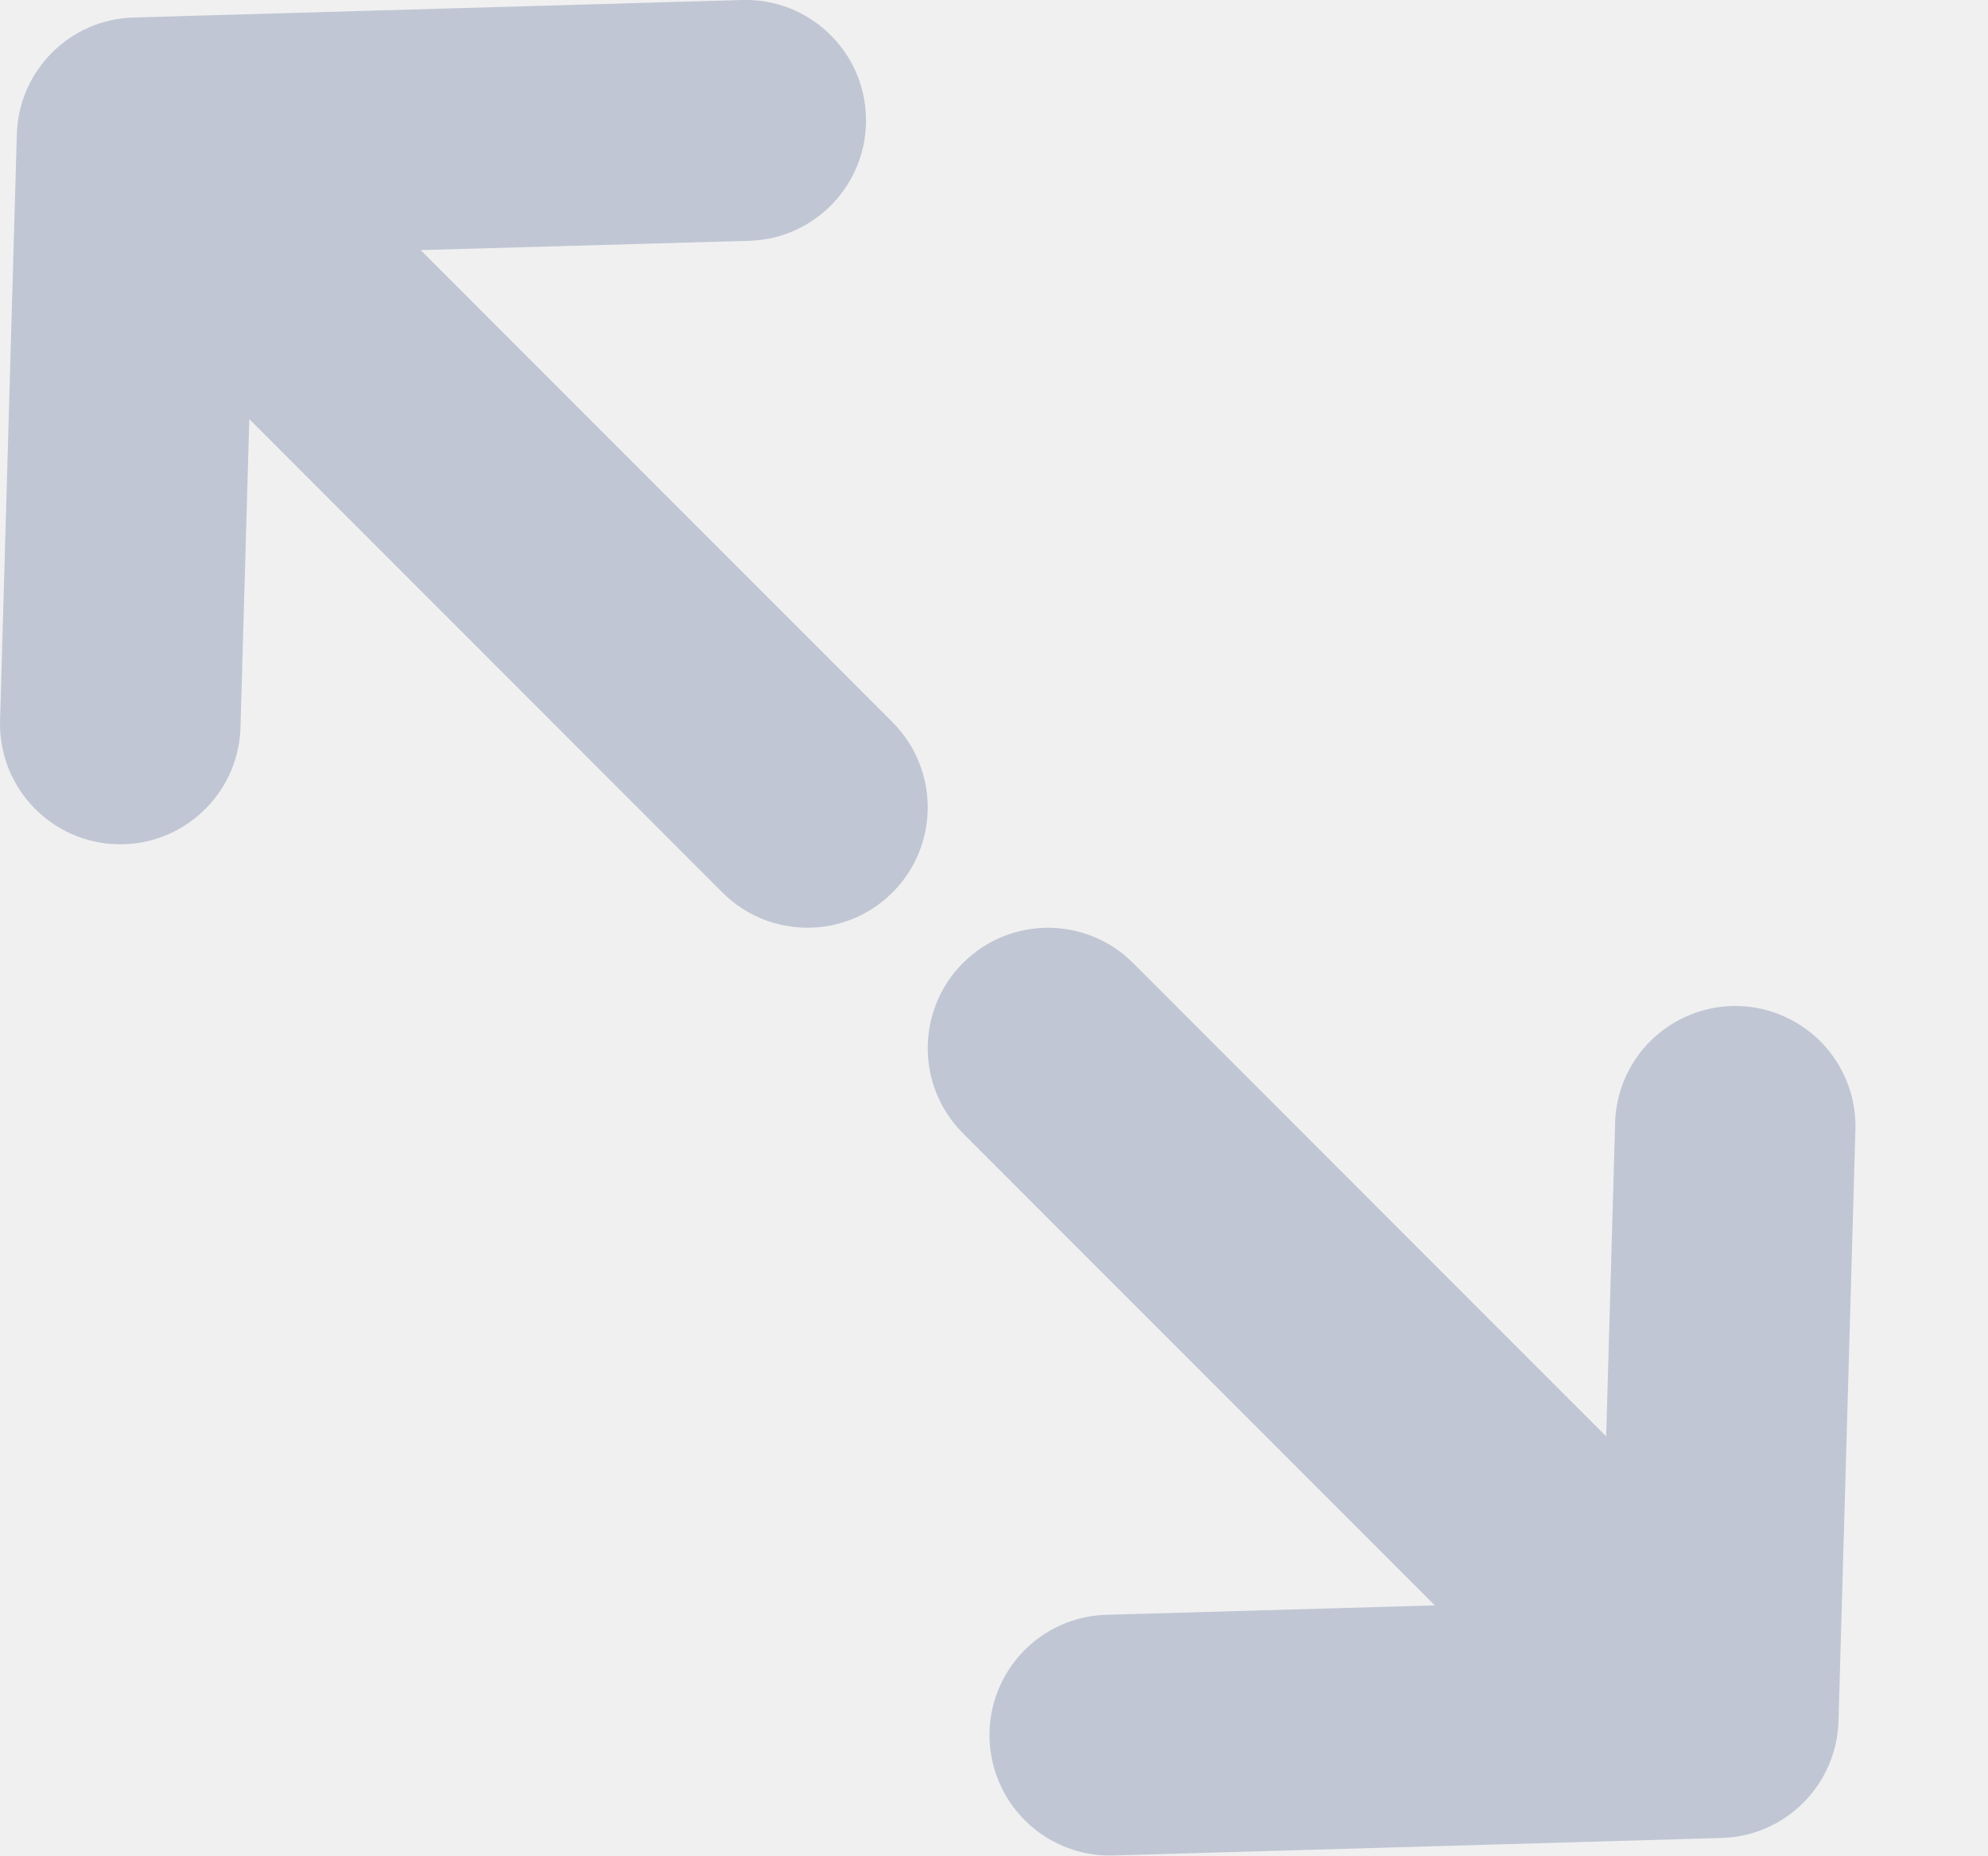
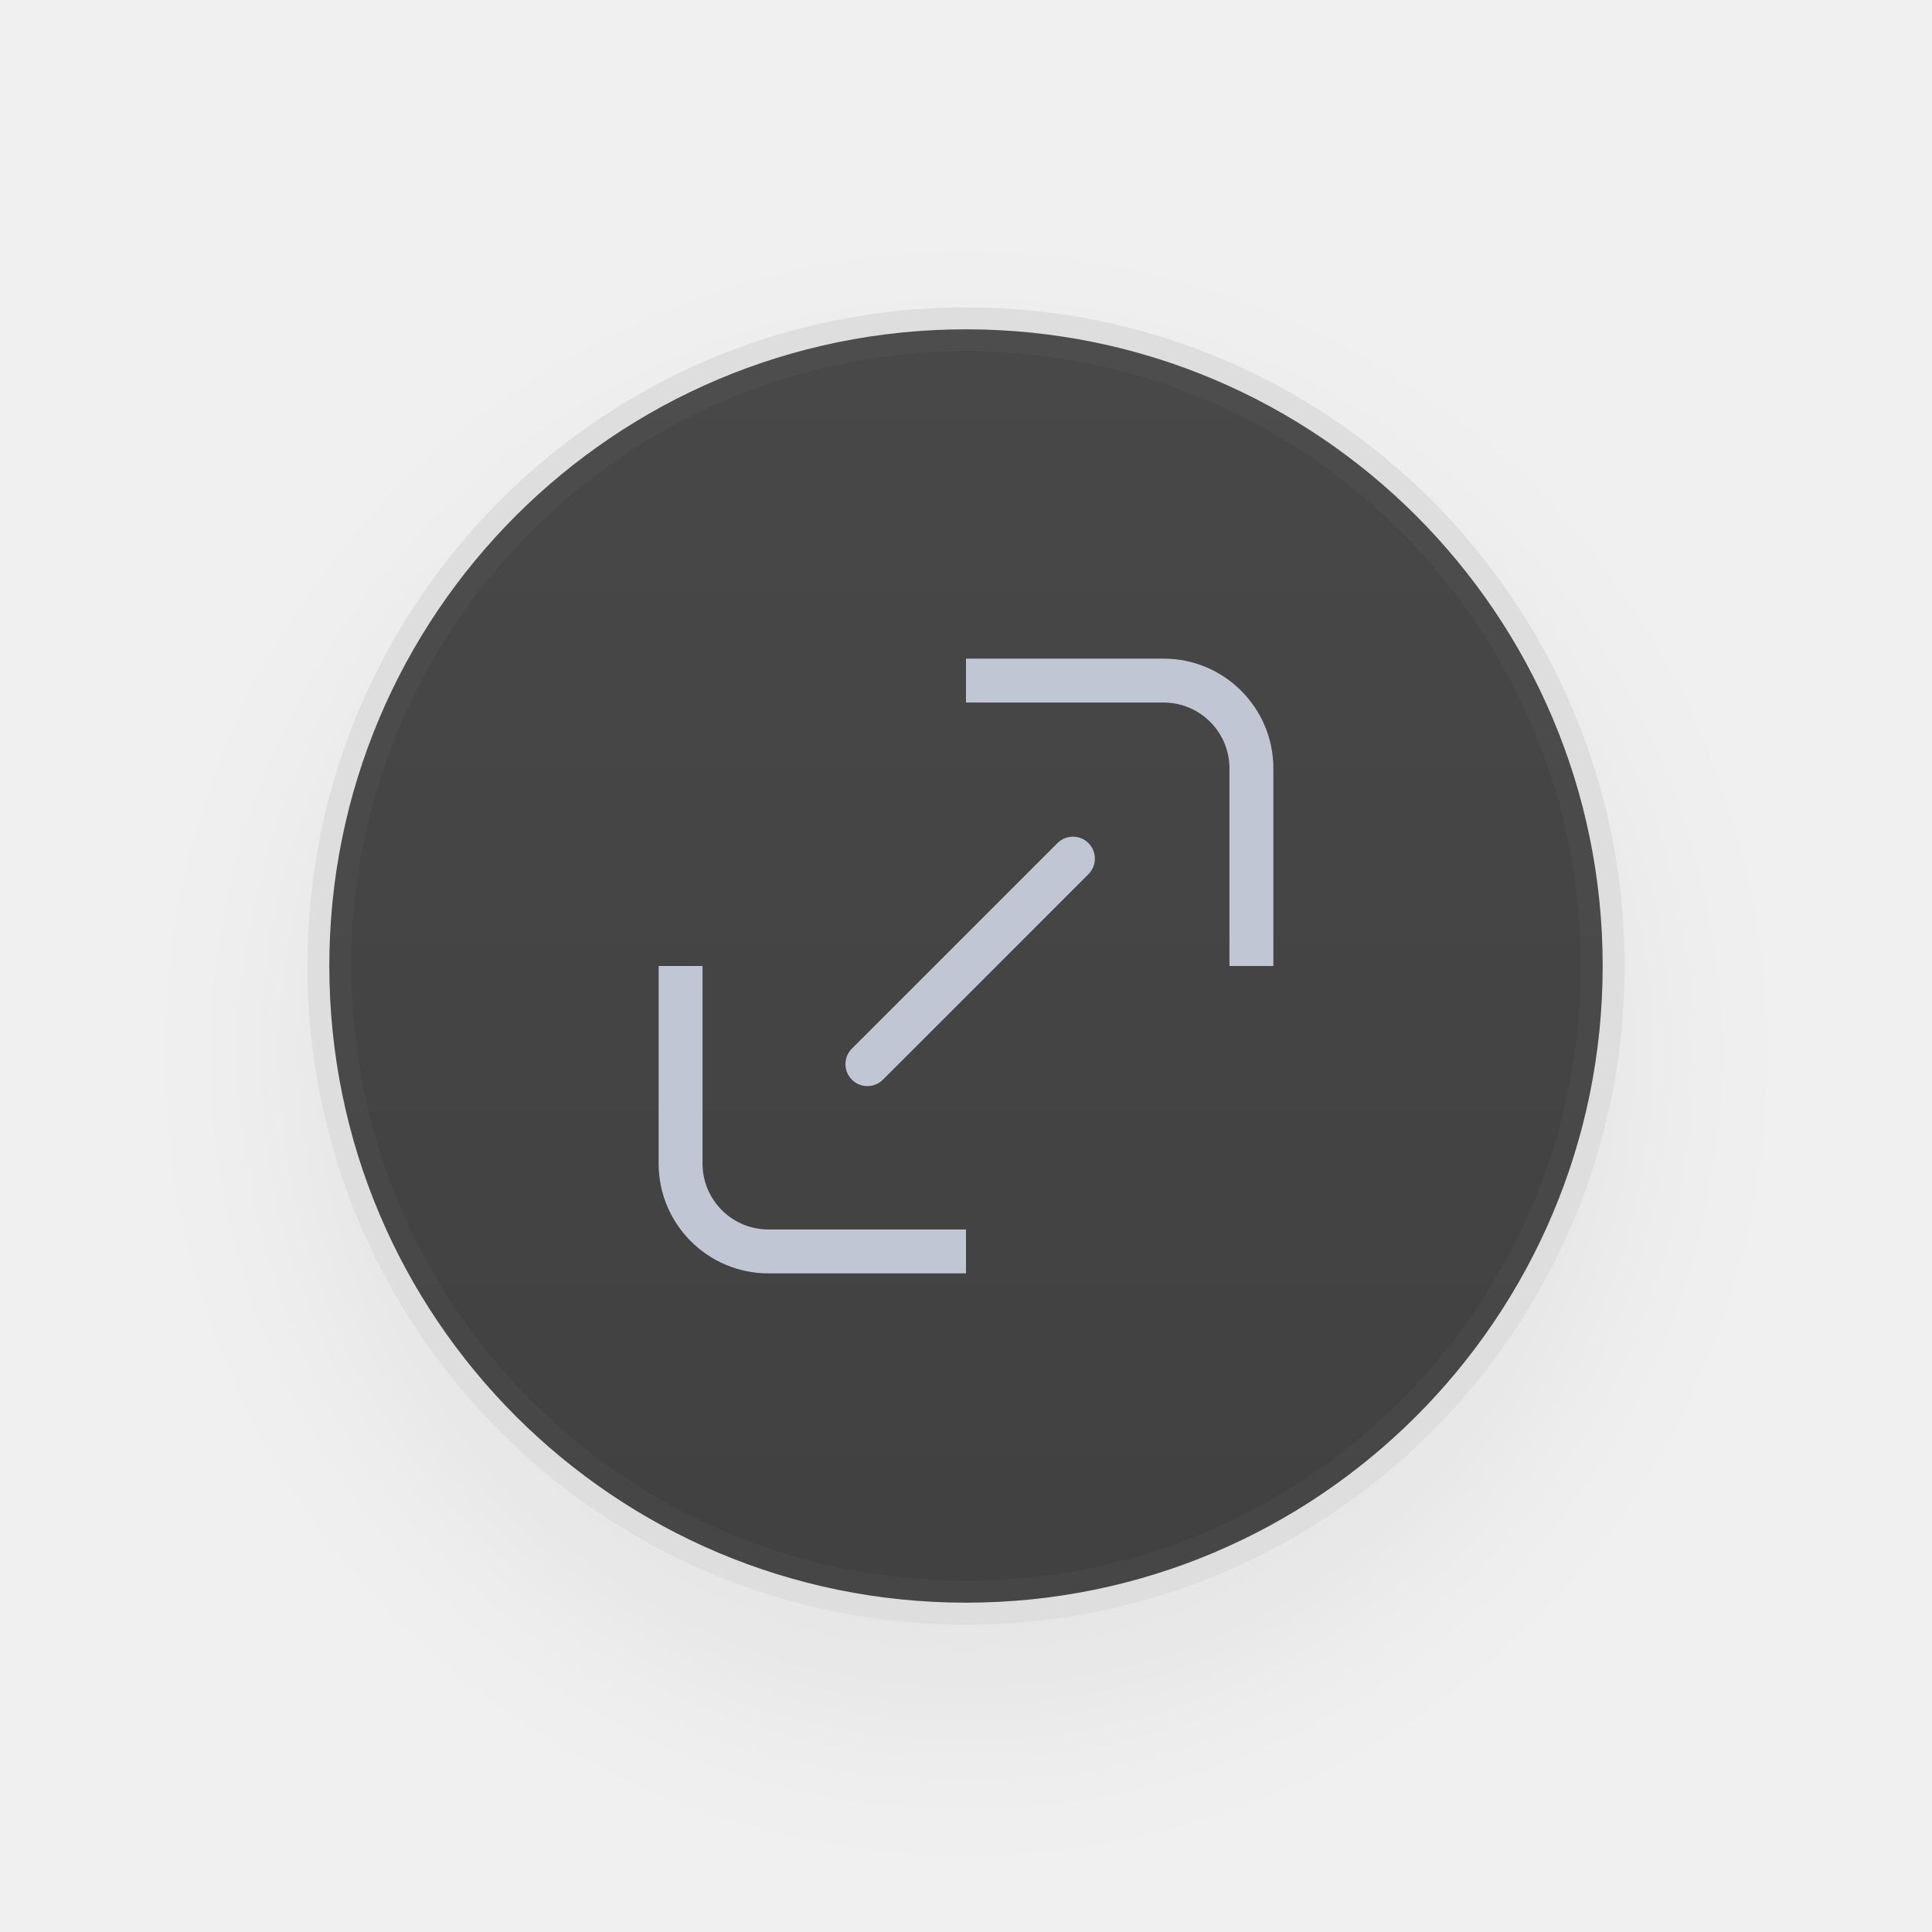
- <svg xmlns="http://www.w3.org/2000/svg" width="15px" height="14px" viewBox="0 0 15 14" version="1.1">
+ <svg xmlns="http://www.w3.org/2000/svg" xmlns:xlink="http://www.w3.org/1999/xlink" width="44px" height="44px" viewBox="0 0 44 44" version="1.1">
+   <defs>
+     <linearGradient x1="50%" y1="0%" x2="50%" y2="95.653%" id="linearGradient-1">
+       <stop stop-color="#484848" offset="0%" />
+       <stop stop-color="#414141" offset="100%" />
+     </linearGradient>
+     <circle id="path-2" cx="22" cy="22" r="15" />
+     <filter x="-23.3%" y="-16.7%" width="146.7%" height="146.7%" filterUnits="objectBoundingBox" id="filter-3">
+       <feOffset dx="0" dy="2" in="SourceAlpha" result="shadowOffsetOuter1" />
+       <feGaussianBlur stdDeviation="2" in="shadowOffsetOuter1" result="shadowBlurOuter1" />
+       <feComposite in="shadowBlurOuter1" in2="SourceAlpha" operator="out" result="shadowBlurOuter1" />
+       <feColorMatrix values="0 0 0 0 0   0 0 0 0 0   0 0 0 0 0  0 0 0 0.05 0" type="matrix" in="shadowBlurOuter1" />
+     </filter>
+   </defs>
  <g id="深色" stroke="none" stroke-width="1" fill="none" fill-rule="evenodd">
-     <g id="按钮状态" transform="translate(-848, -156)" fill="#C0C6D4" fill-rule="nonzero">
-       <g id="detail" transform="translate(848, 156)">
-         <g id="形状">
-           <path d="M12.119,10.839 L12.186,8.492 C12.188,8.163 12.368,7.861 12.656,7.703 C12.944,7.544 13.295,7.554 13.574,7.729 C13.853,7.903 14.015,8.215 13.999,8.544 L13.872,12.986 C13.858,13.467 13.472,13.854 12.991,13.868 L8.399,14 C8.075,14.009 7.771,13.844 7.601,13.568 C7.431,13.291 7.421,12.945 7.575,12.66 C7.73,12.374 8.024,12.193 8.348,12.184 L10.826,12.113 L7.265,8.55 C6.911,8.195 6.912,7.62 7.266,7.266 C7.621,6.911 8.196,6.912 8.55,7.267 L12.12,10.839 L12.119,10.839 Z M1.881,3.162 L1.814,5.507 C1.789,6.001 1.375,6.384 0.882,6.37 C0.389,6.356 -0.003,5.95 2.06311554e-05,5.456 L0.127,1.013 C0.141,0.532 0.527,0.146 1.007,0.132 L5.601,0 C6.102,-0.014 6.52,0.381 6.534,0.883 C6.548,1.385 6.153,1.803 5.652,1.817 L3.174,1.887 L6.735,5.45 C7.089,5.806 7.088,6.381 6.733,6.735 C6.378,7.089 5.804,7.088 5.45,6.733 L1.881,3.162 Z" />
+     <g id="按钮状态" transform="translate(-844, -141)">
+       <g id="编组-4" transform="translate(844, 141)">
+         <g id="Oval">
+           <use fill="black" fill-opacity="1" filter="url(#filter-3)" xlink:href="#path-2" />
+           <use fill-opacity="0.08" fill="#000000" fill-rule="evenodd" xlink:href="#path-2" />
+           <circle stroke-opacity="0.03" stroke="#FFFFFF" stroke-width="1" stroke-linejoin="square" fill="url(#linearGradient-1)" fill-rule="evenodd" cx="22" cy="22" r="14.5" />
+         </g>
+         <g id="fullscreen" transform="translate(15.00002, 15)" fill="#C0C6D4">
+           <g id="形状-2">
+             <path d="M1,7 L1,11.502 C1,12.327 1.672,13 2.498,13 L7,13 L7,14 L2.498,14 C1.12,14 0,12.879 0,11.502 L0,7 L1,7 Z M9.789,4.202 C9.984,4.397 9.984,4.713 9.789,4.909 L5.108,9.589 C4.913,9.784 4.596,9.784 4.401,9.589 C4.206,9.394 4.206,9.077 4.401,8.882 L9.082,4.202 C9.277,4.006 9.594,4.006 9.789,4.202 Z M11.502,0 C12.88,0 14,1.121 14,2.498 L14,7 L13,7 L13,2.498 C13,1.673 12.328,1 11.502,1 L7,1 L7,0 L11.502,0 Z" id="形状" />
+           </g>
        </g>
      </g>
    </g>
  </g>
</svg>
